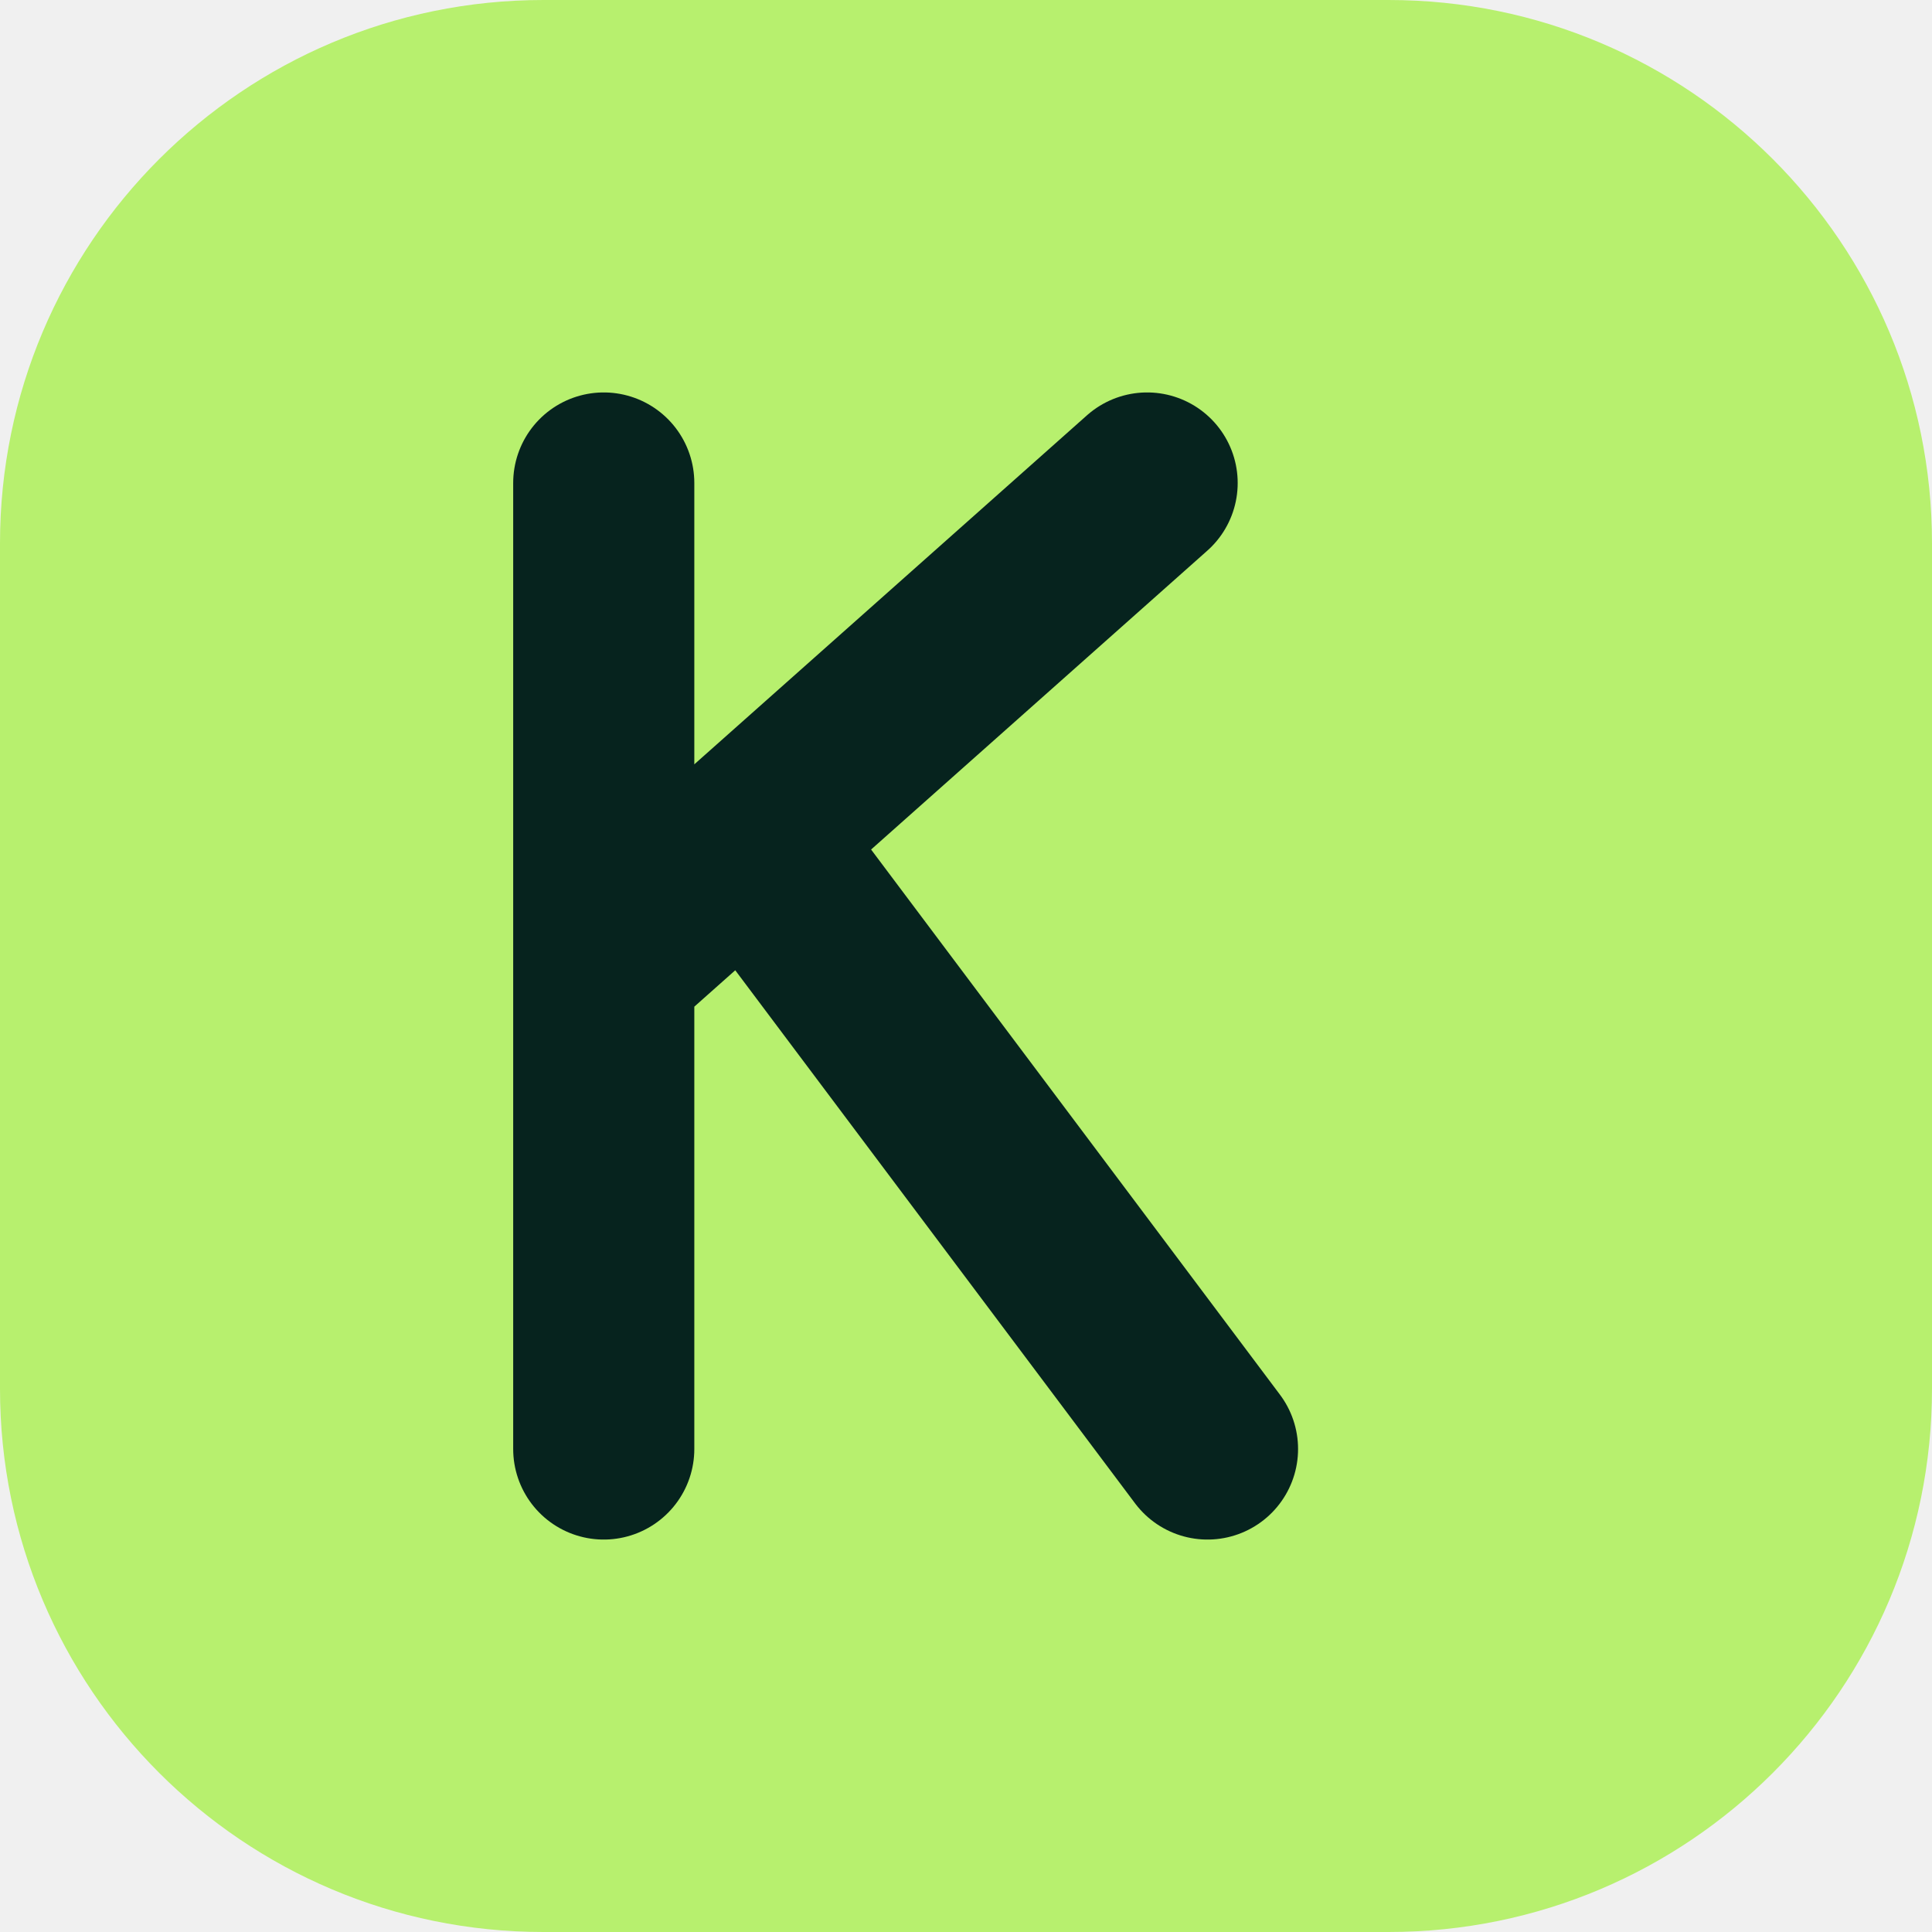
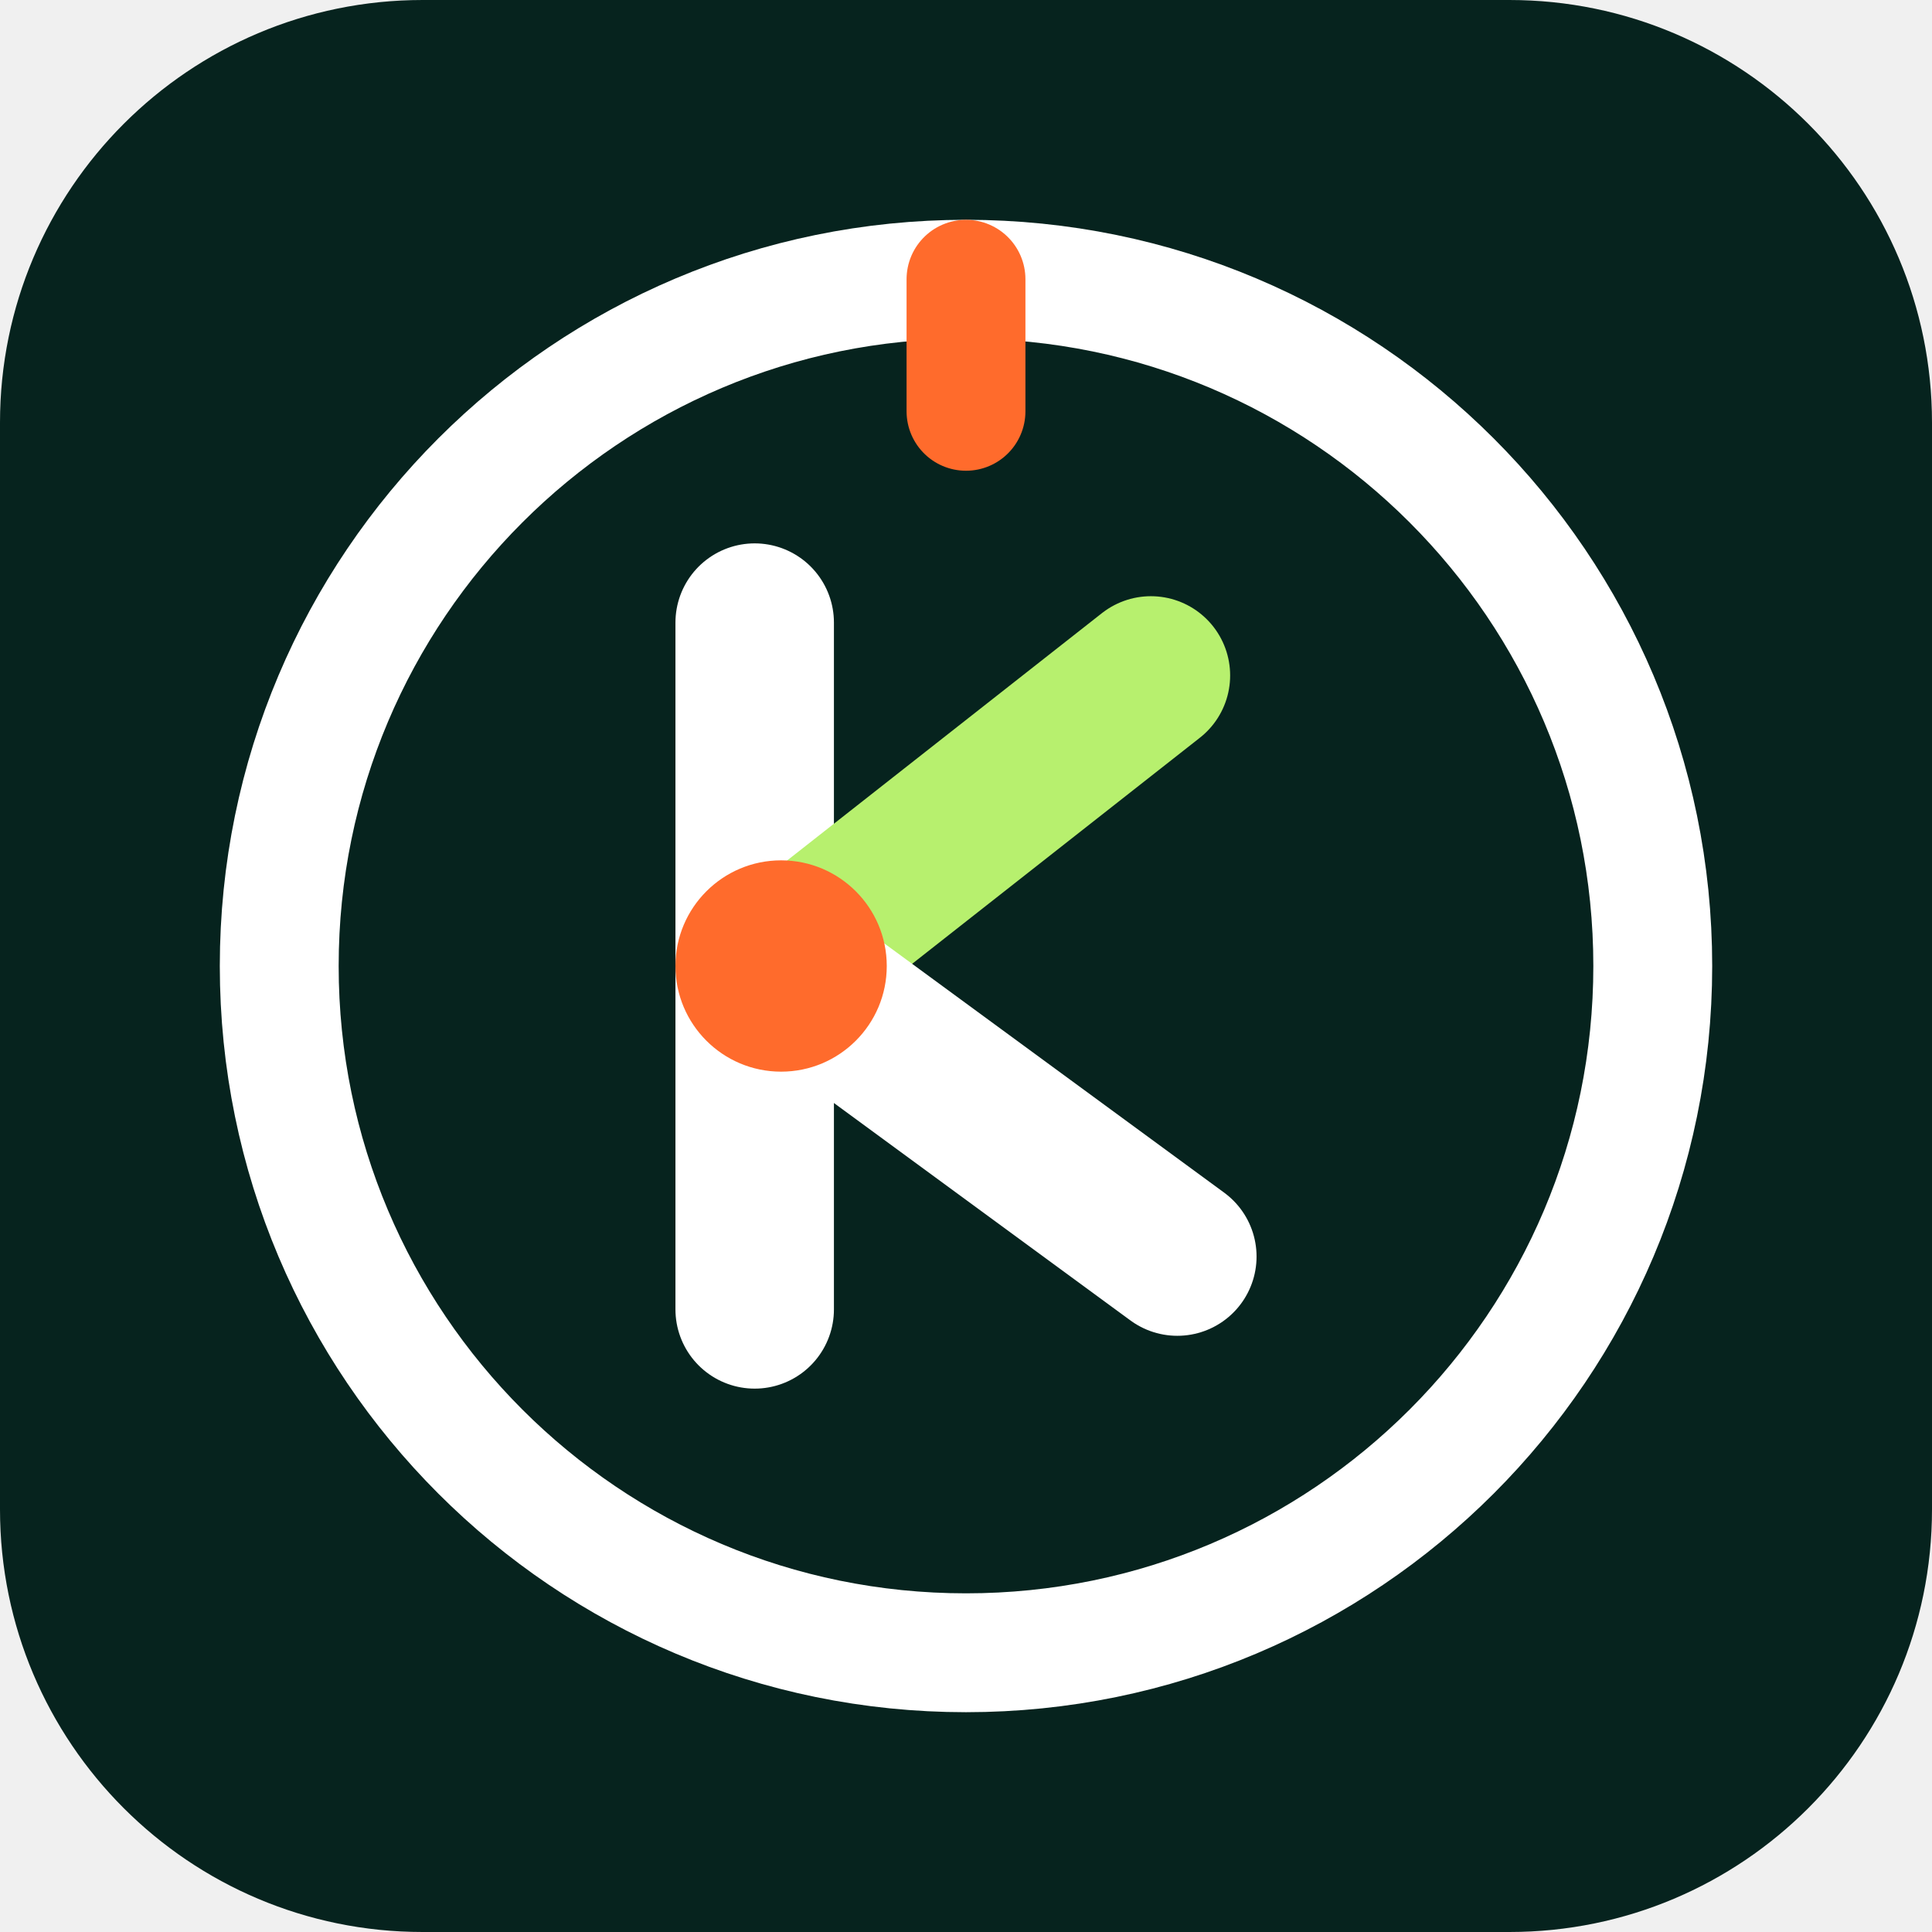
- <svg xmlns="http://www.w3.org/2000/svg" viewBox="0 0 32 32">
-   <rect width="32" height="32" rx="9" fill="#b7f06e" />
-   <path d="M10 8v16M10 16l9-8M12.5 14l7.5 10" stroke="#06231e" stroke-width="3" stroke-linecap="round" fill="none" />
+ <svg xmlns="http://www.w3.org/2000/svg" viewBox="0 0 64 64">
+   <rect width="64" height="64" rx="14" fill="#06231e" />
+   <g transform="translate(4 4) scale(0.875)">
+     <circle cx="32" cy="32" r="26" stroke="#FFFFFF" stroke-width="4.5" fill="none" />
+     <path d="M32 6 V11" stroke="#FF6B2C" stroke-width="4.5" stroke-linecap="round" />
+     <path d="M24 19 V45" stroke="#FFFFFF" stroke-width="6" stroke-linecap="round" />
+     <path d="M25 32 L39 21" stroke="#B7F06E" stroke-width="6" stroke-linecap="round" />
+     <path d="M25 32 L40 43" stroke="#FFFFFF" stroke-width="6" stroke-linecap="round" />
+     <circle cx="25" cy="32" r="4" fill="#FF6B2C" />
+   </g>
</svg>
